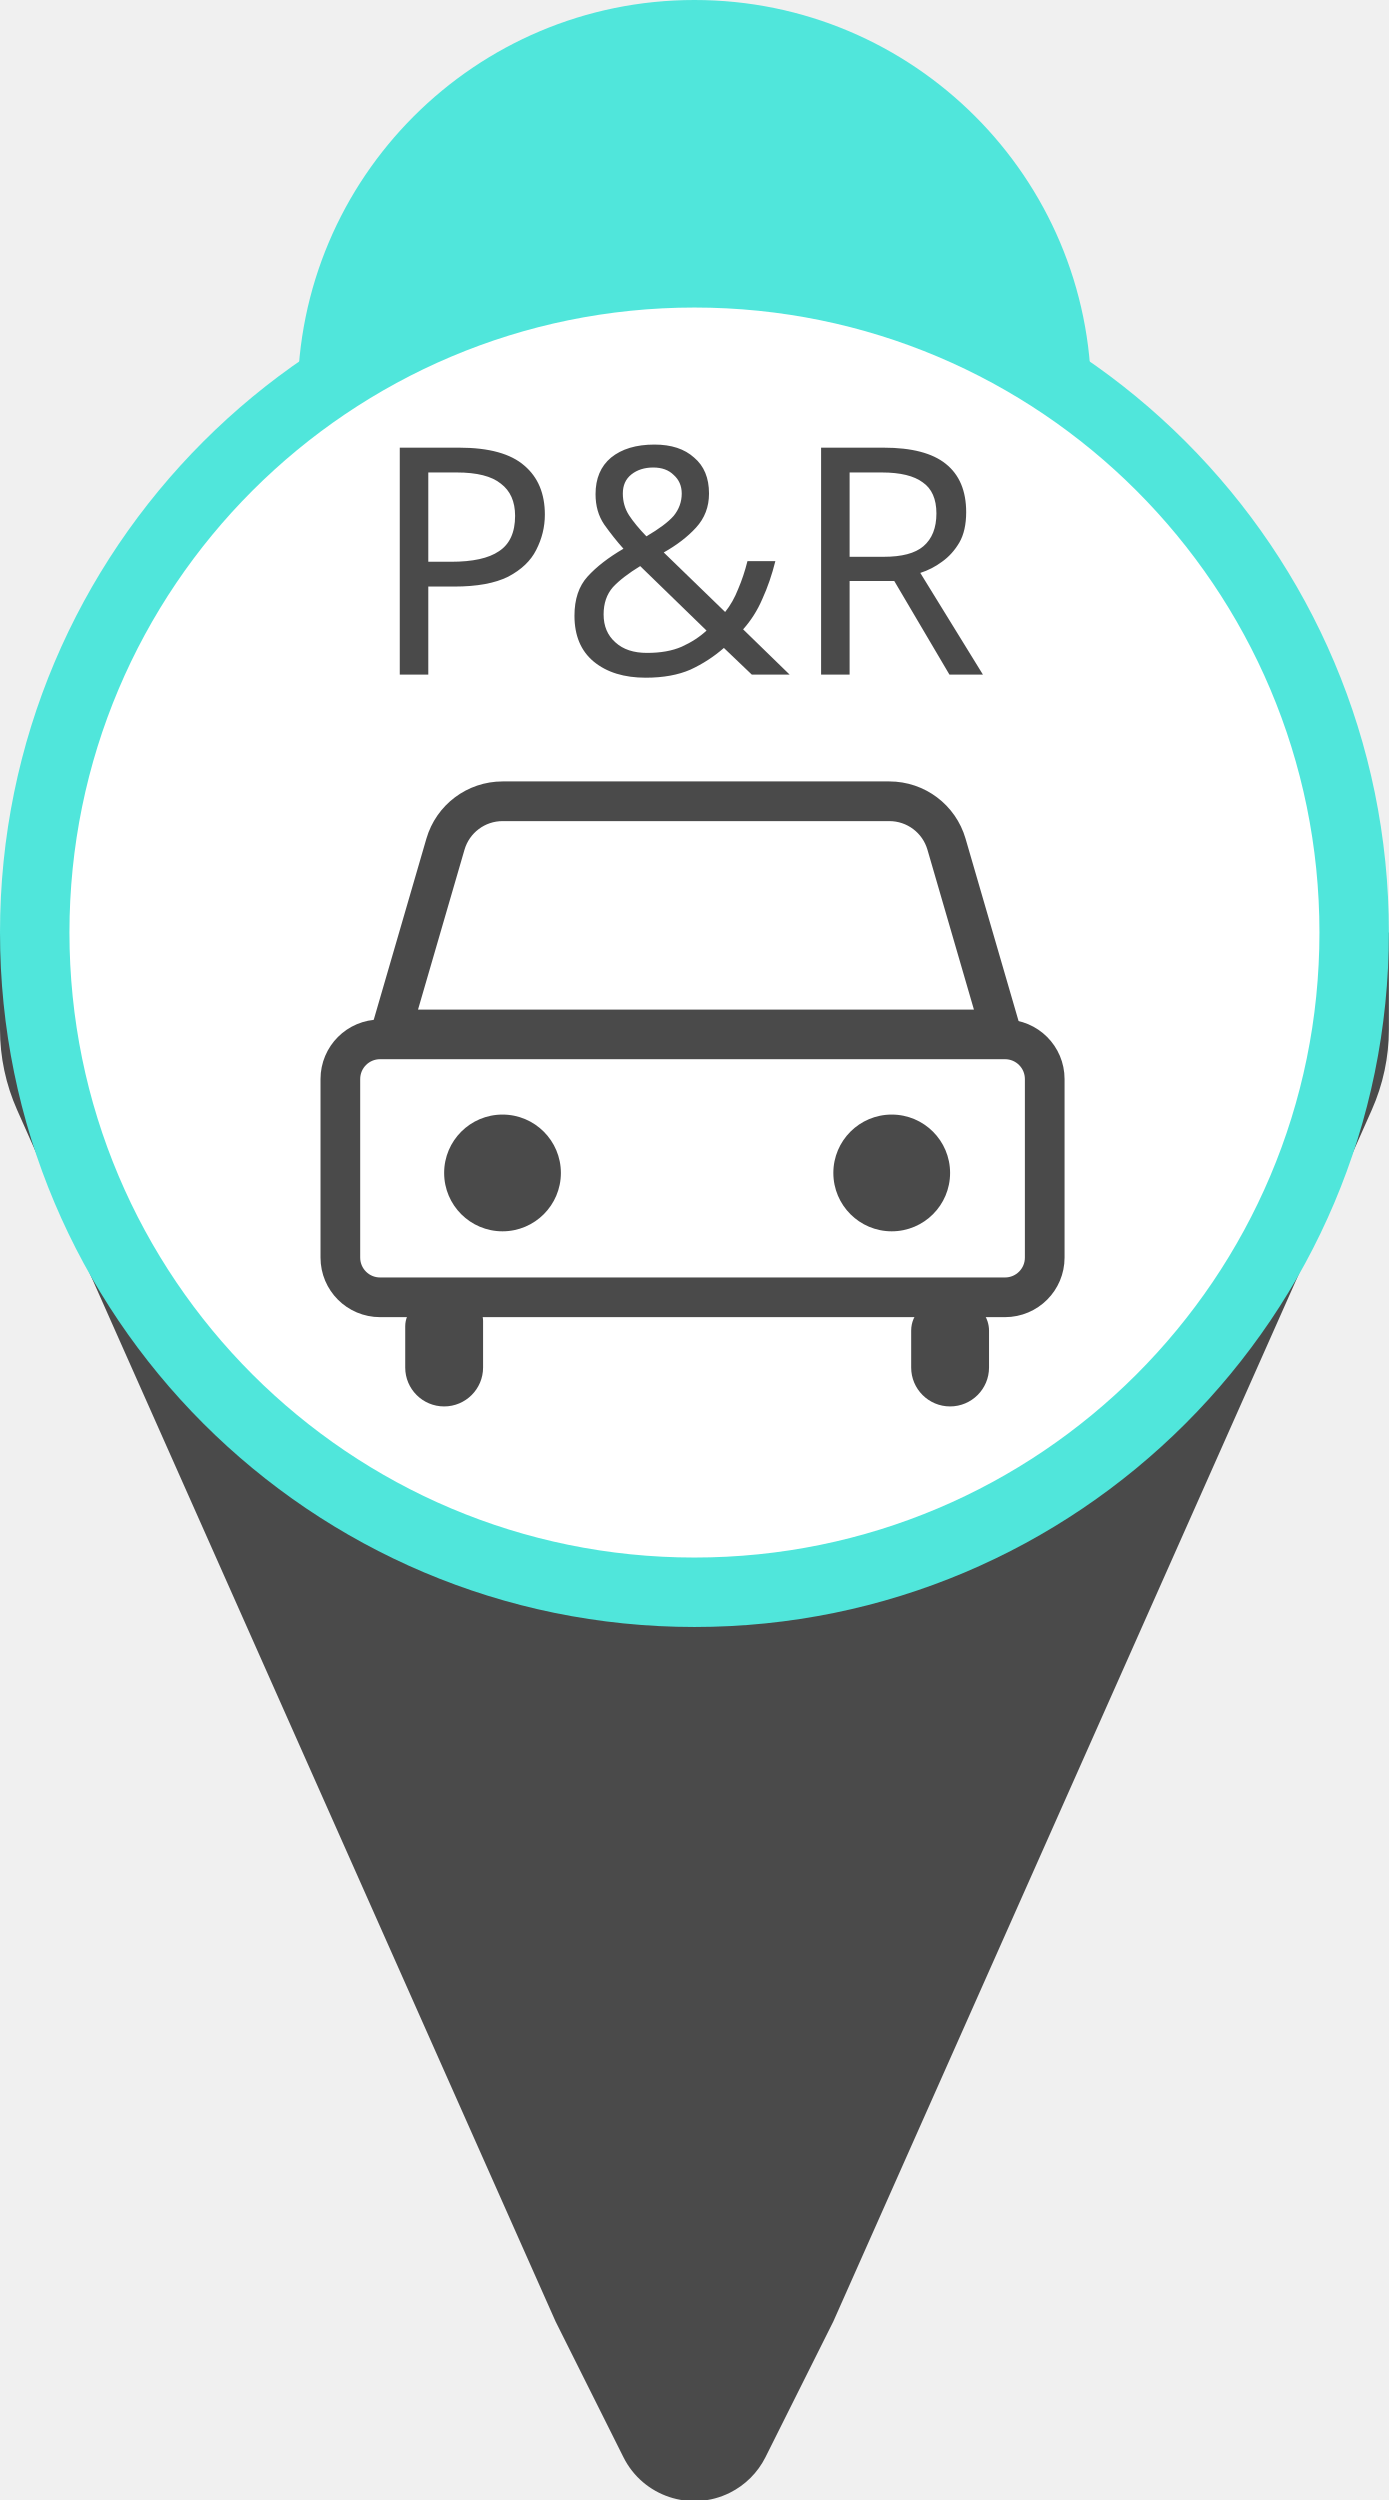
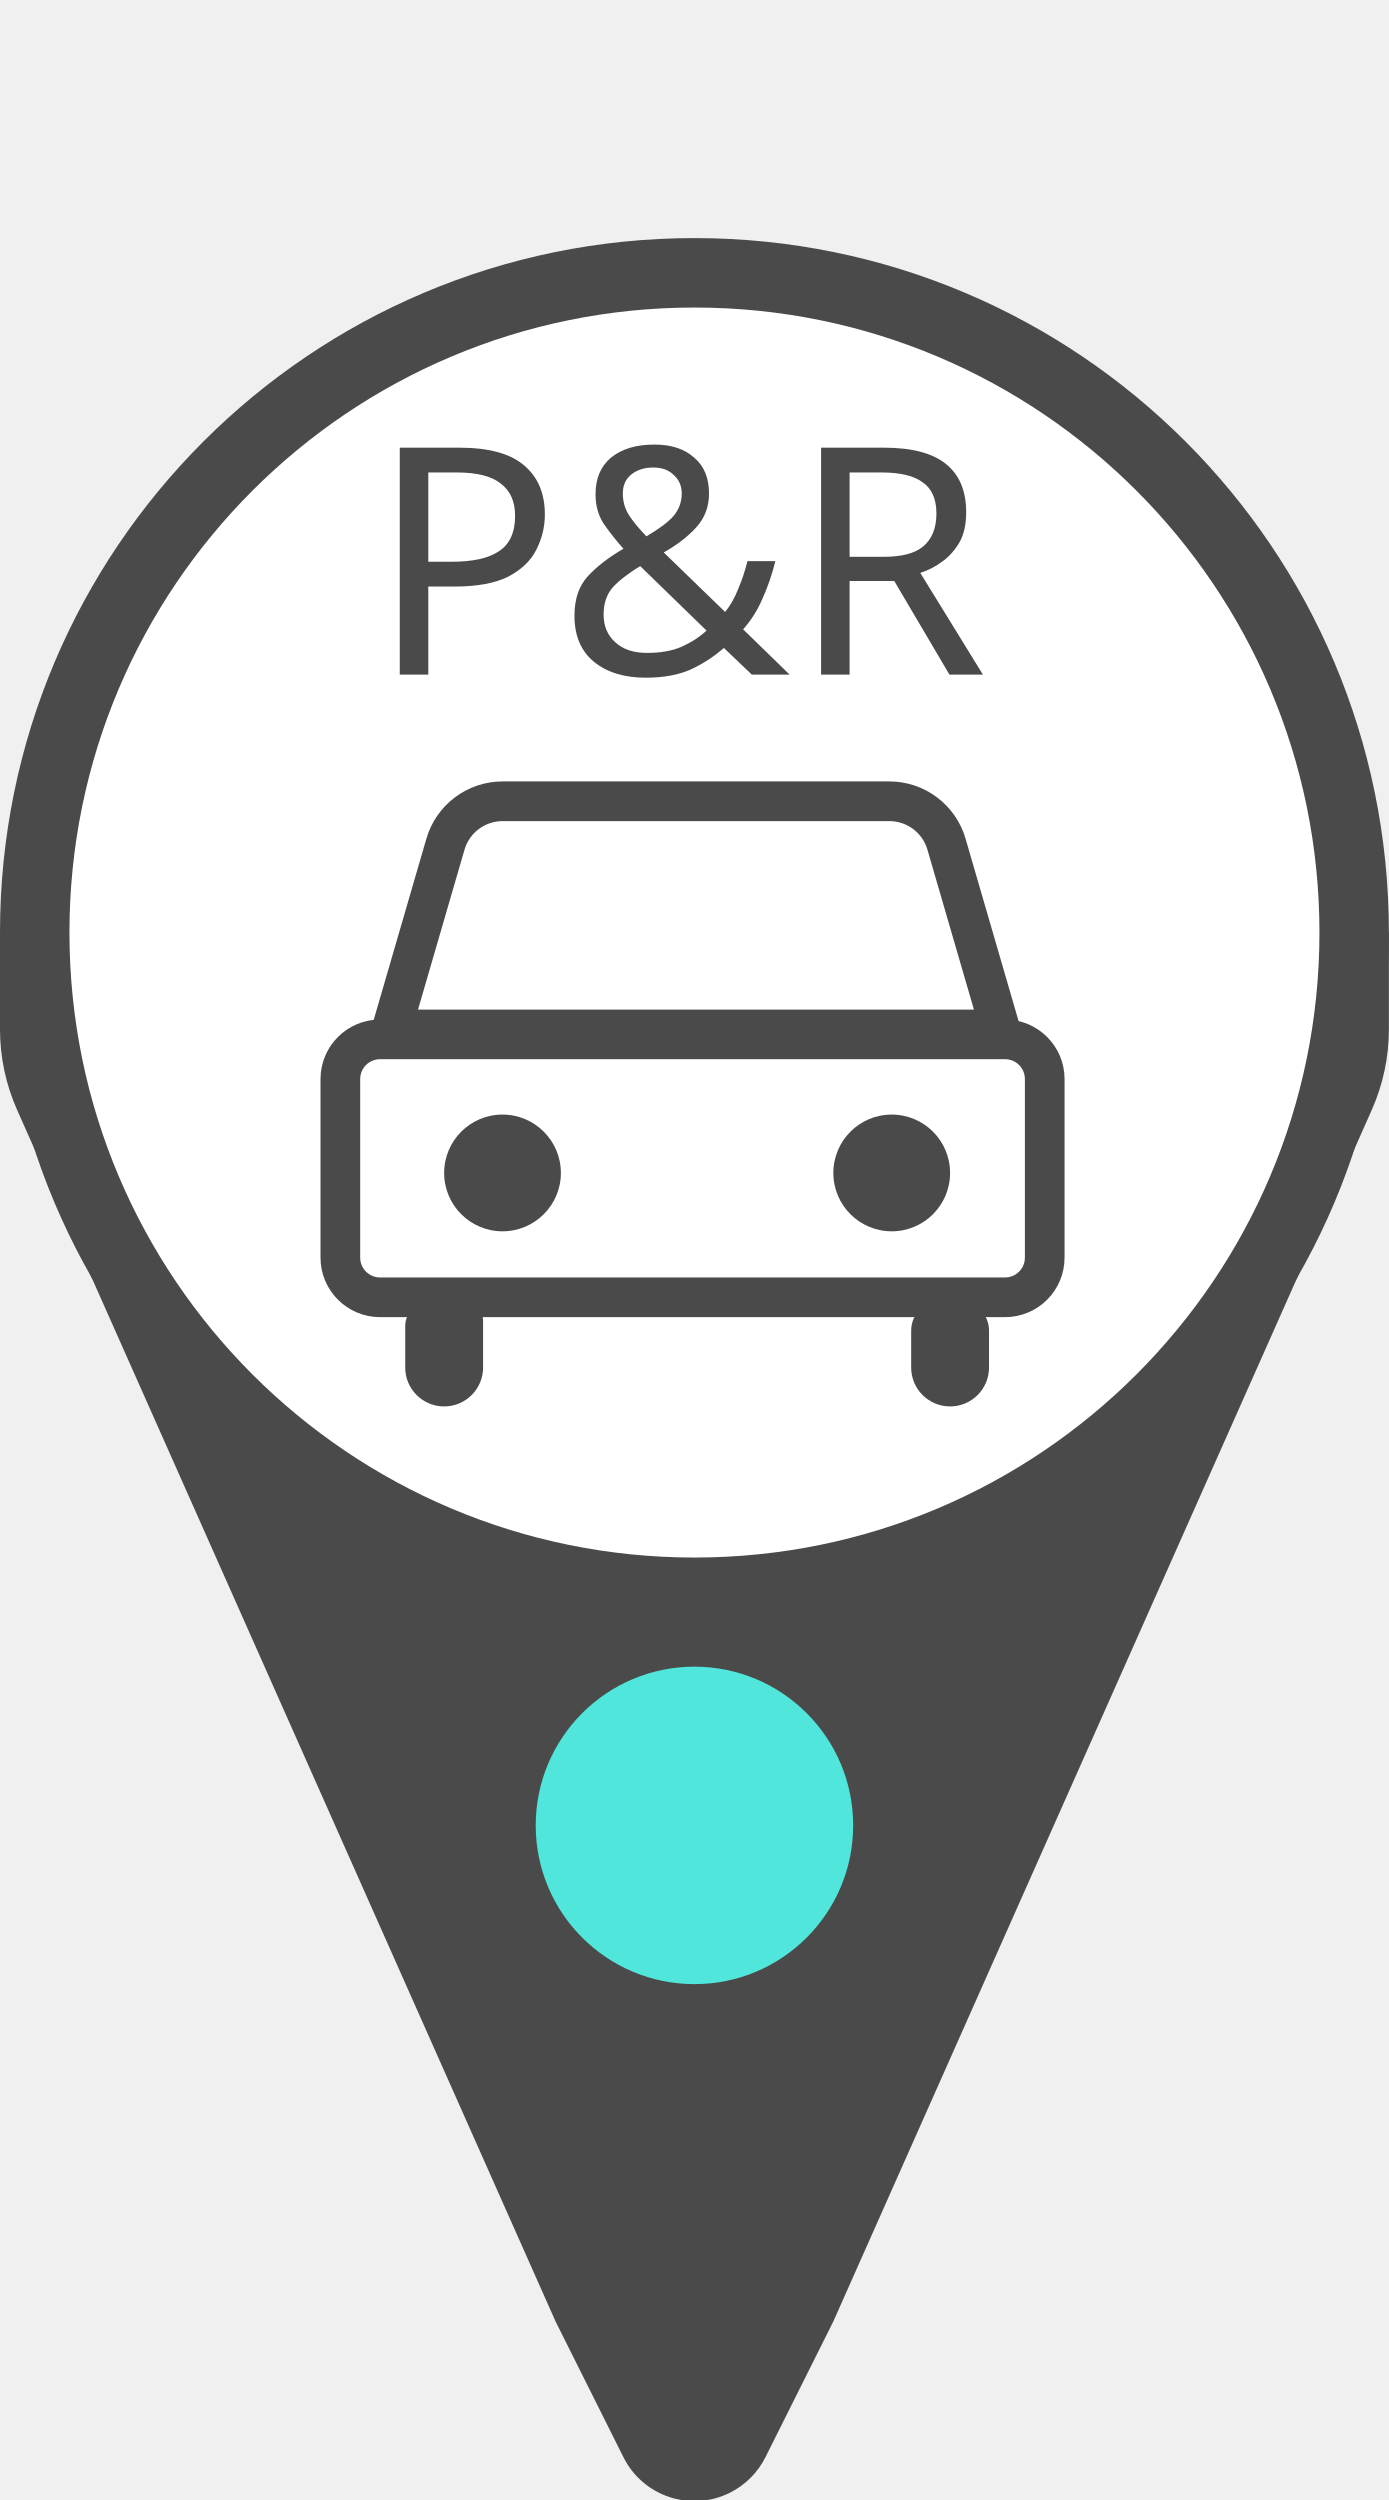
<svg xmlns="http://www.w3.org/2000/svg" width="35px" height="63px" viewBox="0 0 35 63" version="1.1">
  <defs />
  <g id="Page-1" stroke="none" stroke-width="1" fill="none" fill-rule="evenodd">
    <g id="park_marker_plenty">
      <g id="Polygon" fill-rule="nonzero">
        <path d="M19.289,24.606 L21,28.028 L34.569,58.559 C34.853,59.198 35,59.89 35,60.589 L35,63.028 L0,63.028 L0,60.589 C7.01975208e-15,59.89 0.147,59.198 0.431,58.559 L14,28.028 L15.711,24.606 C16.205,23.618 17.406,23.218 18.394,23.712 C18.781,23.905 19.095,24.219 19.289,24.606 Z" id="Triangle-3" fill="#4A4A4A" transform="translate(17.5, 43.26415) scale(-1, 1) rotate(-180) translate(-17.5, -43.26415) " />
-         <circle id="Oval-8" fill="#50E6DB" cx="17.5" cy="23.5" r="17.5" />
-         <circle id="Oval-81" fill="#50E6DB" cx="17.5" cy="10" r="10" />
+         <circle id="Oval-8" fill="#4a4a4a" cx="17.5" cy="23.5" r="17.5" />
        <circle id="Oval-9" fill="#FFFFFF" cx="17.5" cy="23.5" r="15.75" />
+         <circle id="Oval-81" fill="#50E6DB" cx="17.5" cy="46" r="4" />
      </g>
      <g id="Park-&amp;-Ride-icon" transform="translate(8, 9)">
        <g id="Car" transform="translate(0.5, 11)">
          <rect id="Body" stroke="#4A4A4A" x="0.077" y="6.192" width="17.75" height="6.5" rx="1" />
          <path d="M1.368,5.942 L16.709,5.942 L15.352,1.274 C15.166,0.633 14.579,0.192 13.912,0.192 L4.165,0.192 C3.498,0.192 2.911,0.633 2.725,1.274 L1.368,5.942 Z" id="Roof" stroke="#4A4A4A" />
          <g id="Headlights" transform="translate(2.692308, 7.596154)" fill="#4A4A4A" fill-rule="nonzero">
            <circle id="Oval" cx="1.471" cy="1.962" r="1.471" />
            <circle id="Oval" cx="11.279" cy="1.962" r="1.471" />
          </g>
          <g id="Wheels" transform="translate(1.711538, 12.5)" fill="#4A4A4A" fill-rule="nonzero">
            <path d="M0.865,0.317 L1.24,0.317 C1.5,0.203 1.804,0.321 1.918,0.581 C1.947,0.646 1.962,0.717 1.962,0.788 L1.962,1.962 C1.962,2.503 1.522,2.942 0.981,2.942 C0.439,2.942 3.99401602e-16,2.503 3.33066907e-16,1.962 L-2.49800181e-16,0.922 C-7.56545106e-16,0.566 0.288,0.278 0.644,0.278 C0.719,0.278 0.794,0.291 0.865,0.317 Z" id="Rectangle" />
            <path d="M13.731,0.317 C14.125,0.19 14.548,0.406 14.675,0.8 C14.699,0.875 14.712,0.952 14.712,1.031 L14.712,1.962 C14.712,2.503 14.272,2.942 13.731,2.942 C13.189,2.942 12.75,2.503 12.75,1.962 L12.75,1.031 C12.75,0.617 13.086,0.281 13.5,0.281 C13.578,0.281 13.656,0.293 13.731,0.317 Z" id="Rectangle" />
          </g>
        </g>
        <g id="P&amp;R" transform="translate(1, 0)" fill="#4A4A4A" font-family="AvenirNext-Medium, Avenir Next" font-size="8" font-weight="400">
          <text>
            <tspan x="0.292" y="8">P&amp;R</tspan>
          </text>
        </g>
      </g>
    </g>
  </g>
</svg>
